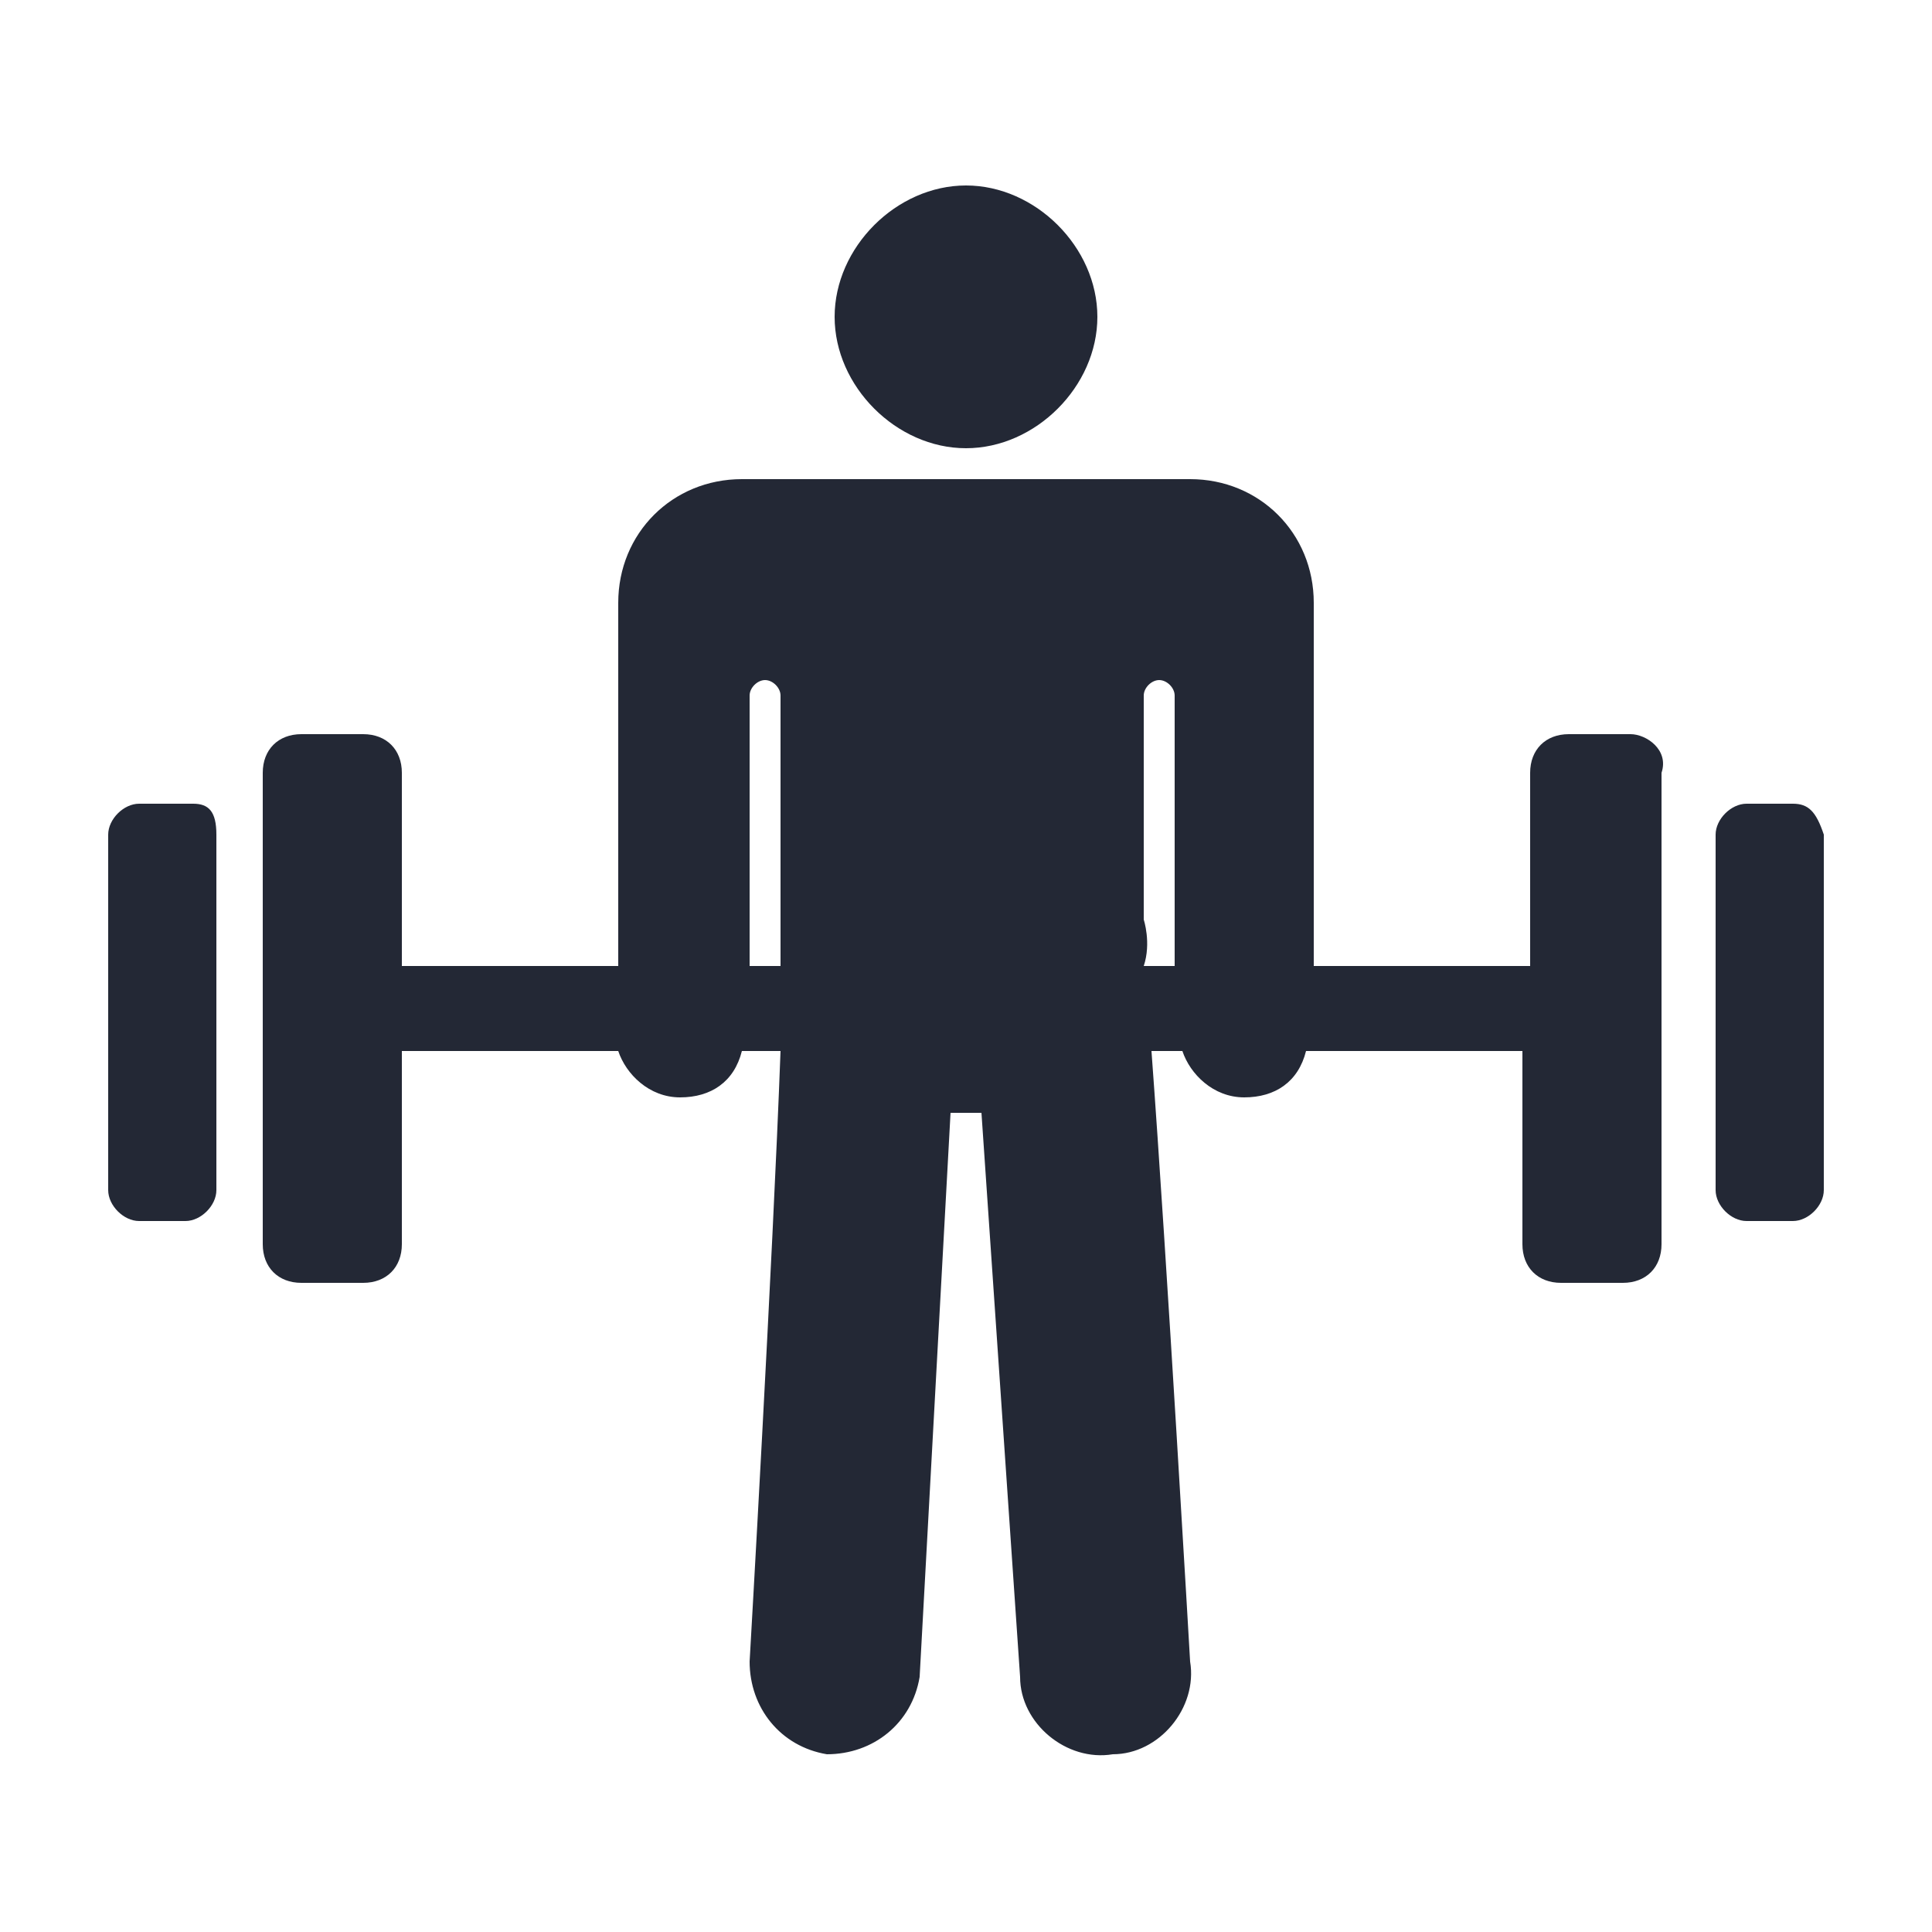
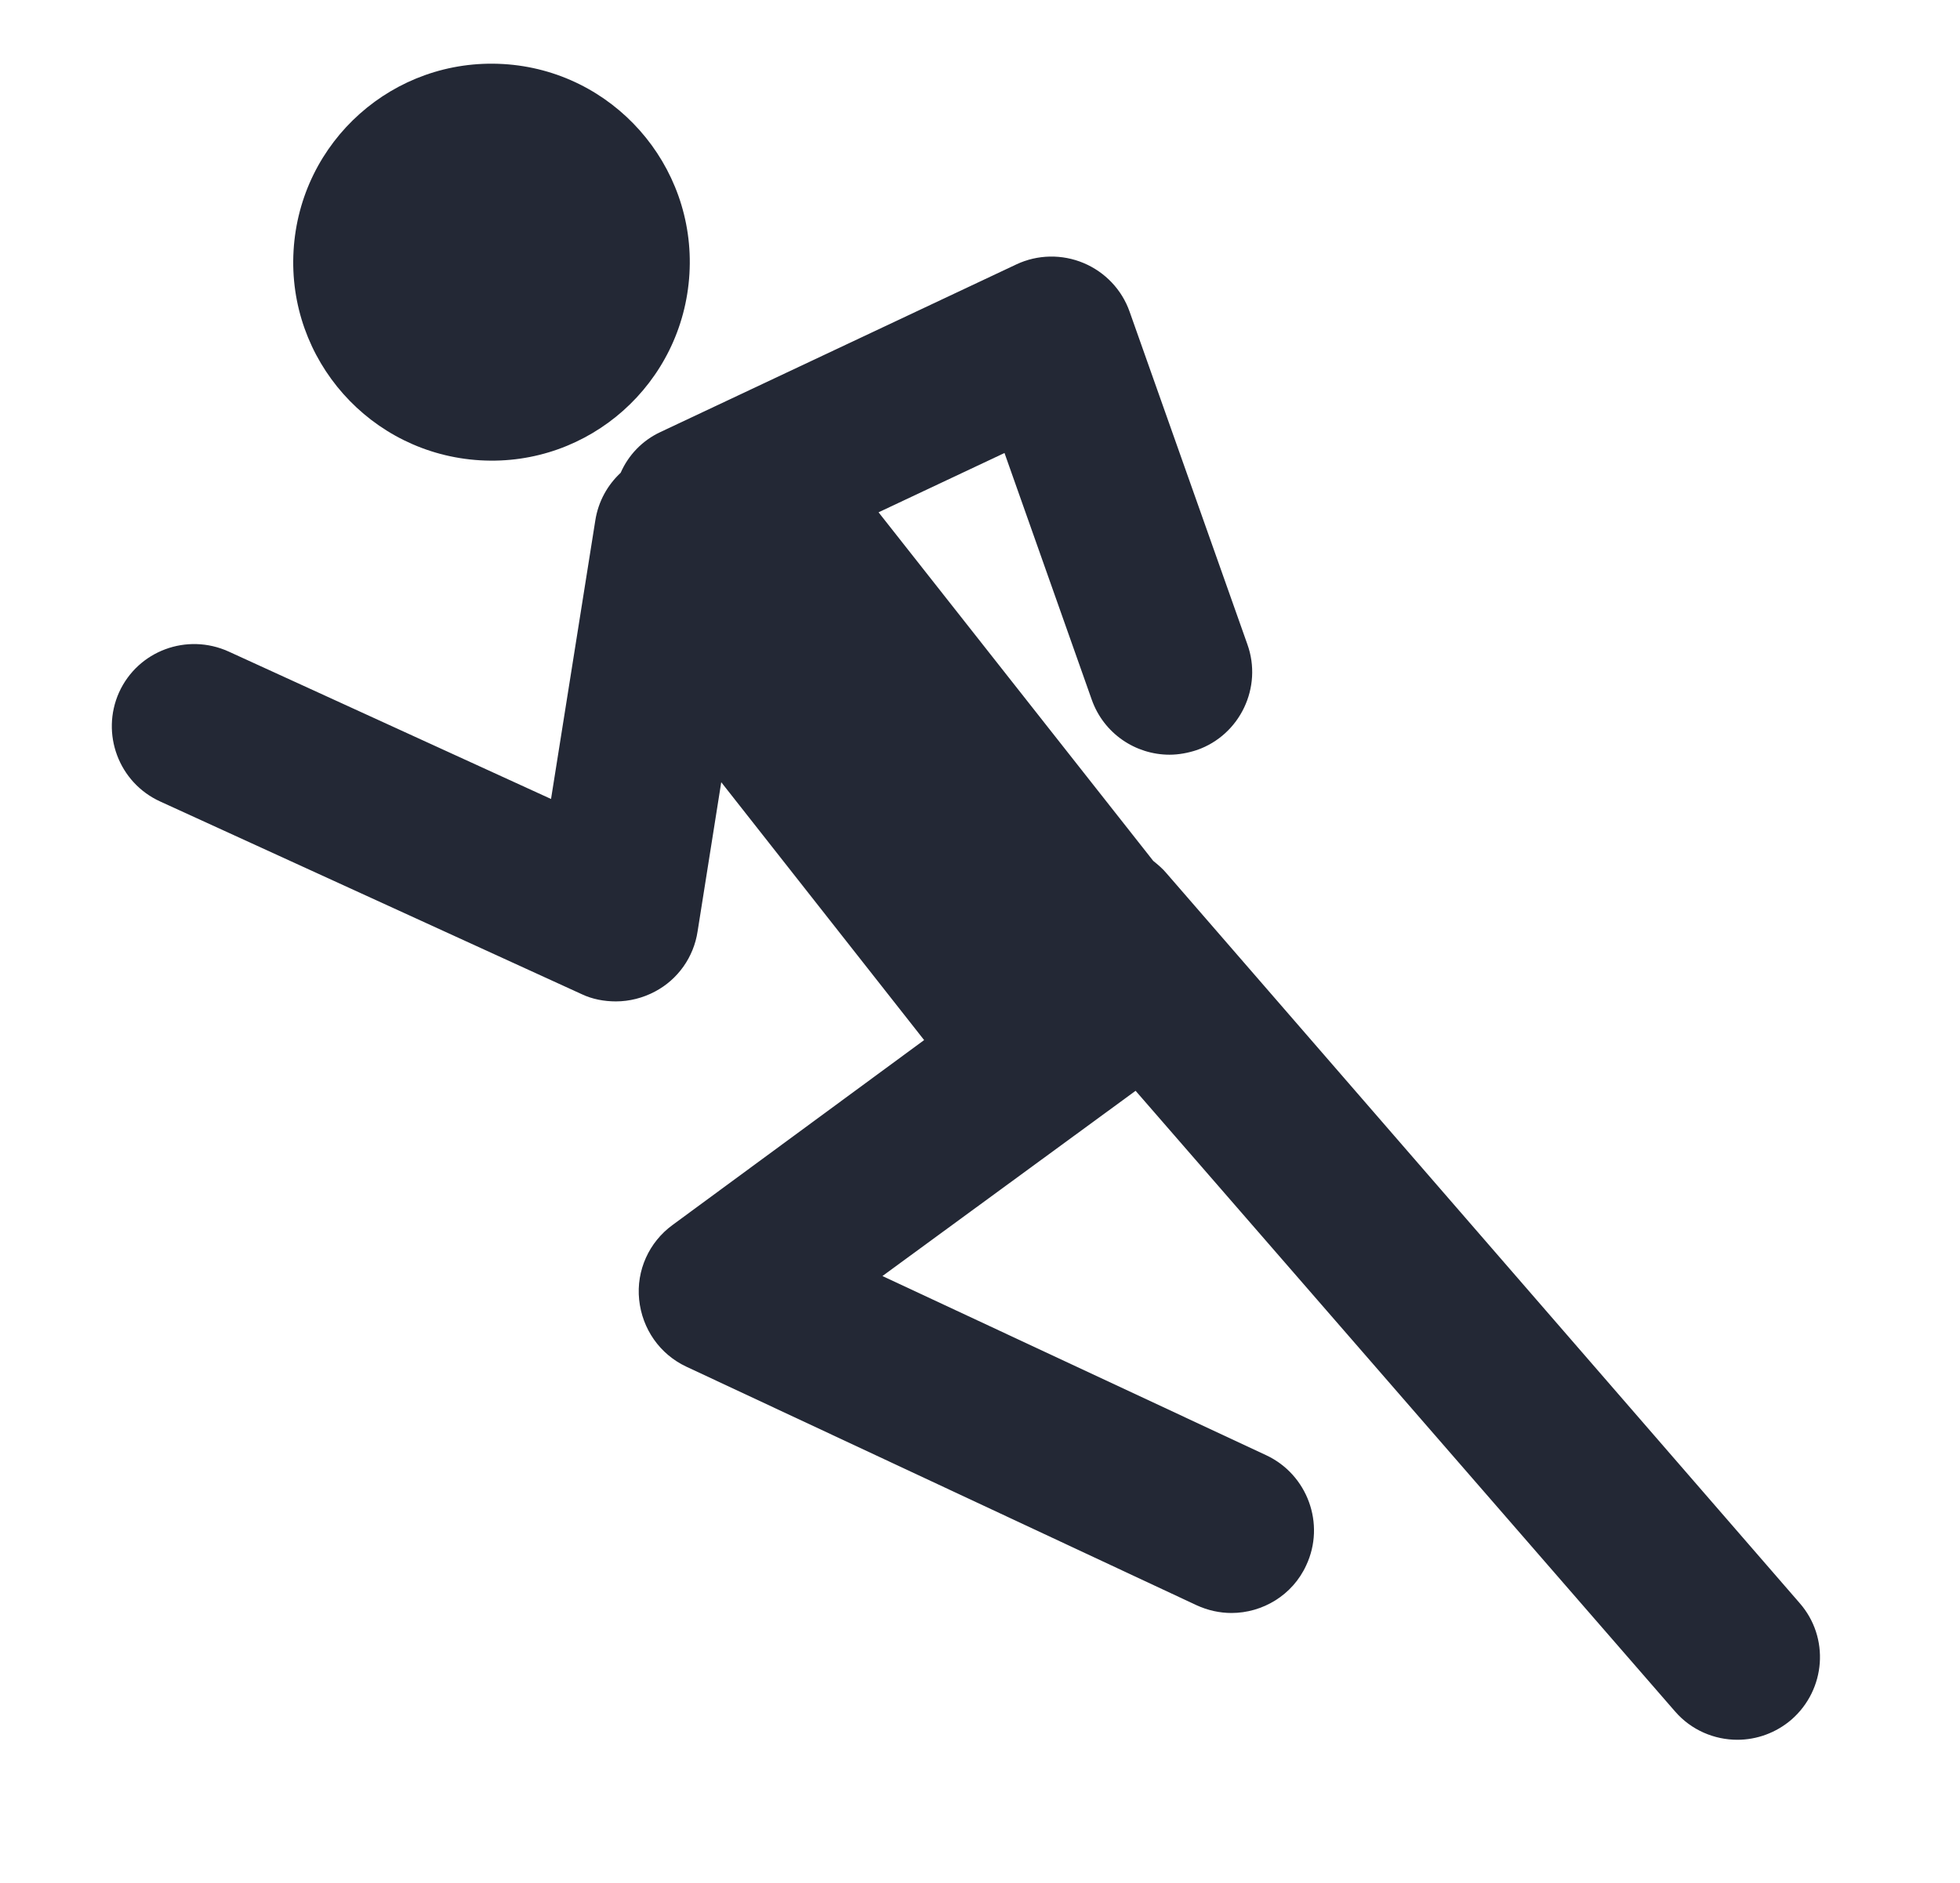
- <svg xmlns="http://www.w3.org/2000/svg" version="1.1" id="Calque_1" x="0px" y="0px" viewBox="0 0 25 25" enable-background="new 0 0 25 25" xml:space="preserve">
+ <svg xmlns="http://www.w3.org/2000/svg" version="1.1" id="Calque_1" x="0px" y="0px" viewBox="296 306 456 438" enable-background="new 296 306 456 438" xml:space="preserve">
  <g>
-     <path fill="#232835" d="M12.5,5.8c0.9,0,1.7-0.8,1.7-1.7c0-0.9-0.8-1.7-1.7-1.7c-0.9,0-1.7,0.8-1.7,1.7C10.8,5,11.6,5.8,12.5,5.8z" />
-     <path fill="#232835" d="M2.5,10.4H1.8c-0.2,0-0.4,0.2-0.4,0.4v4.6c0,0.2,0.2,0.4,0.4,0.4h0.6c0.2,0,0.4-0.2,0.4-0.4v-4.6   C2.8,10.5,2.7,10.4,2.5,10.4z" />
-     <path fill="#232835" d="M23.2,10.4h-0.6c-0.2,0-0.4,0.2-0.4,0.4v4.6c0,0.2,0.2,0.4,0.4,0.4h0.6c0.2,0,0.4-0.2,0.4-0.4v-4.6   C23.5,10.5,23.4,10.4,23.2,10.4z" />
-     <path fill="#232835" d="M21.1,9.5h-0.8c-0.3,0-0.5,0.2-0.5,0.5v2.5H17l0-4.7c0-0.9-0.7-1.6-1.6-1.6H9.6C8.7,6.2,8,6.9,8,7.8l0,4.7   H5.2V10c0-0.3-0.2-0.5-0.5-0.5H3.9c-0.3,0-0.5,0.2-0.5,0.5v6.1c0,0.3,0.2,0.5,0.5,0.5h0.8c0.3,0,0.5-0.2,0.5-0.5v-2.5h2.8   c0.1,0.3,0.4,0.6,0.8,0.6c0.4,0,0.7-0.2,0.8-0.6h0.5c-0.1,2.7-0.4,7.9-0.4,7.9c0,0.6,0.4,1.1,1,1.2c0.6,0,1.1-0.4,1.2-1l0.4-7.3   c0.1,0,0.4,0,0.4,0l0.5,7.3c0,0.6,0.6,1.1,1.2,1c0.6,0,1.1-0.6,1-1.2c0,0-0.3-5.2-0.5-7.9h0.4c0.1,0.3,0.4,0.6,0.8,0.6   c0.4,0,0.7-0.2,0.8-0.6h2.8v2.5c0,0.3,0.2,0.5,0.5,0.5h0.8c0.3,0,0.5-0.2,0.5-0.5V10C21.6,9.7,21.3,9.5,21.1,9.5z M9.7,12.5V9   c0-0.1,0.1-0.2,0.2-0.2c0.1,0,0.2,0.1,0.2,0.2v2.9c0,0,0,0.2,0,0.6L9.7,12.5L9.7,12.5z M14.8,11.9V9c0-0.1,0.1-0.2,0.2-0.2   c0.1,0,0.2,0.1,0.2,0.2v3.5h-0.4C14.9,12.2,14.8,11.9,14.8,11.9z" />
+     <path fill="#232835" d="M456.4,369.7c1.5-25.4-17.9-47.3-43.3-48.8c-25.5-1.5-47.3,17.9-48.8,43.4c-1.5,25.4,17.9,47.3,43.4,48.8   C433.1,414.6,454.9,395.2,456.4,369.7z" />
+     <path fill="#232835" d="M333.3,492.5l98,44.8c2.5,1.2,5.3,1.7,8,1.7c3.1,0,6.3-0.8,9.1-2.3c5.3-2.8,9-8,9.9-14l5.5-34.7l47.2,60   L452.5,591c-5.5,4-8.5,10.6-7.8,17.4c0.7,6.8,4.8,12.7,11,15.6l118.7,55.5c2.6,1.2,5.4,1.8,8.1,1.8c7.2,0,14.2-4.1,17.4-11.1   c4.5-9.6,0.3-21.1-9.3-25.6l-89.3-41.7l58.9-43.1l125.5,144.4c3.8,4.4,9.2,6.6,14.5,6.6c4.5,0,9-1.6,12.6-4.7   c8-7,8.9-19.1,1.9-27.1L567.4,509.2c-0.9-1.1-2-2-3.1-2.9l-63.9-81.1l29.3-13.8l20.3,57.4c2.8,7.9,10.2,12.8,18.1,12.8   c2.1,0,4.3-0.4,6.4-1.1c10-3.5,15.3-14.6,11.7-24.6l-27.4-77.4c-1.8-5.1-5.7-9.2-10.7-11.3c-5-2.1-10.7-2-15.6,0.3l-82.8,39   c-4.3,2-7.5,5.4-9.3,9.5c-3,2.8-5.2,6.6-5.9,11.1l-10.3,64.8l-75-34.3c-9.7-4.4-21.1-0.2-25.5,9.5   C319.4,476.7,323.6,488.1,333.3,492.5z" />
  </g>
</svg>
